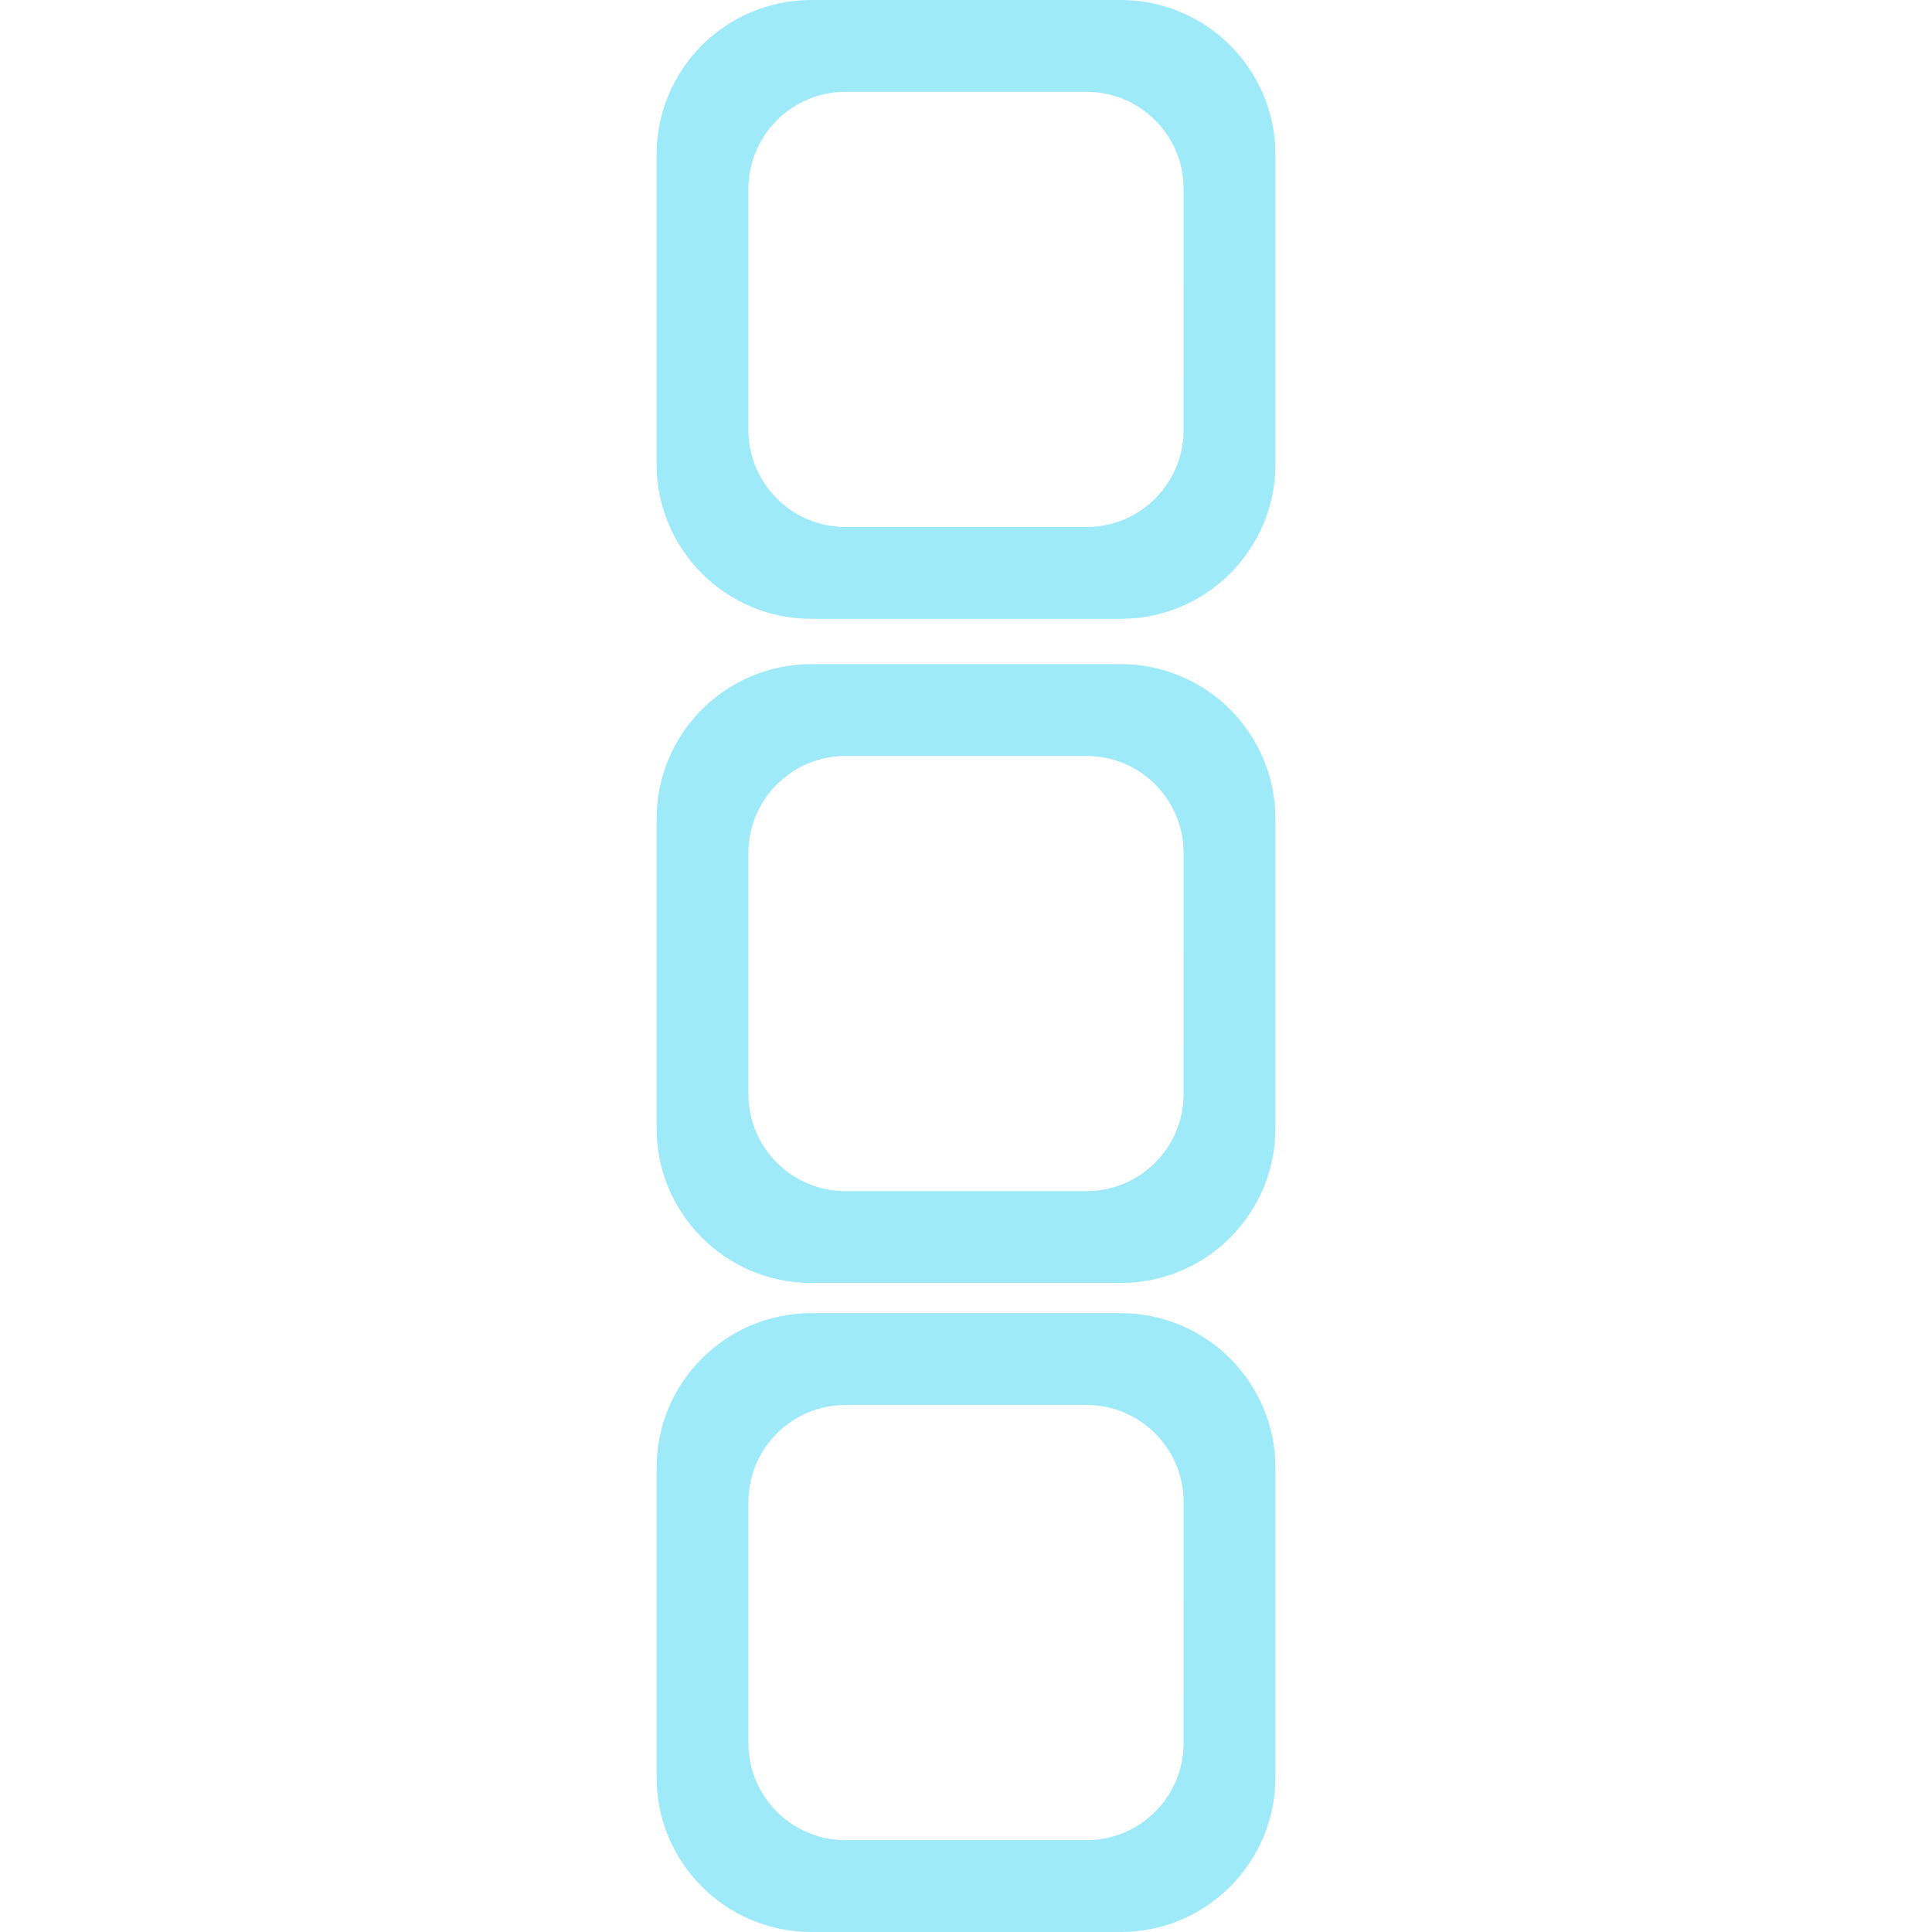
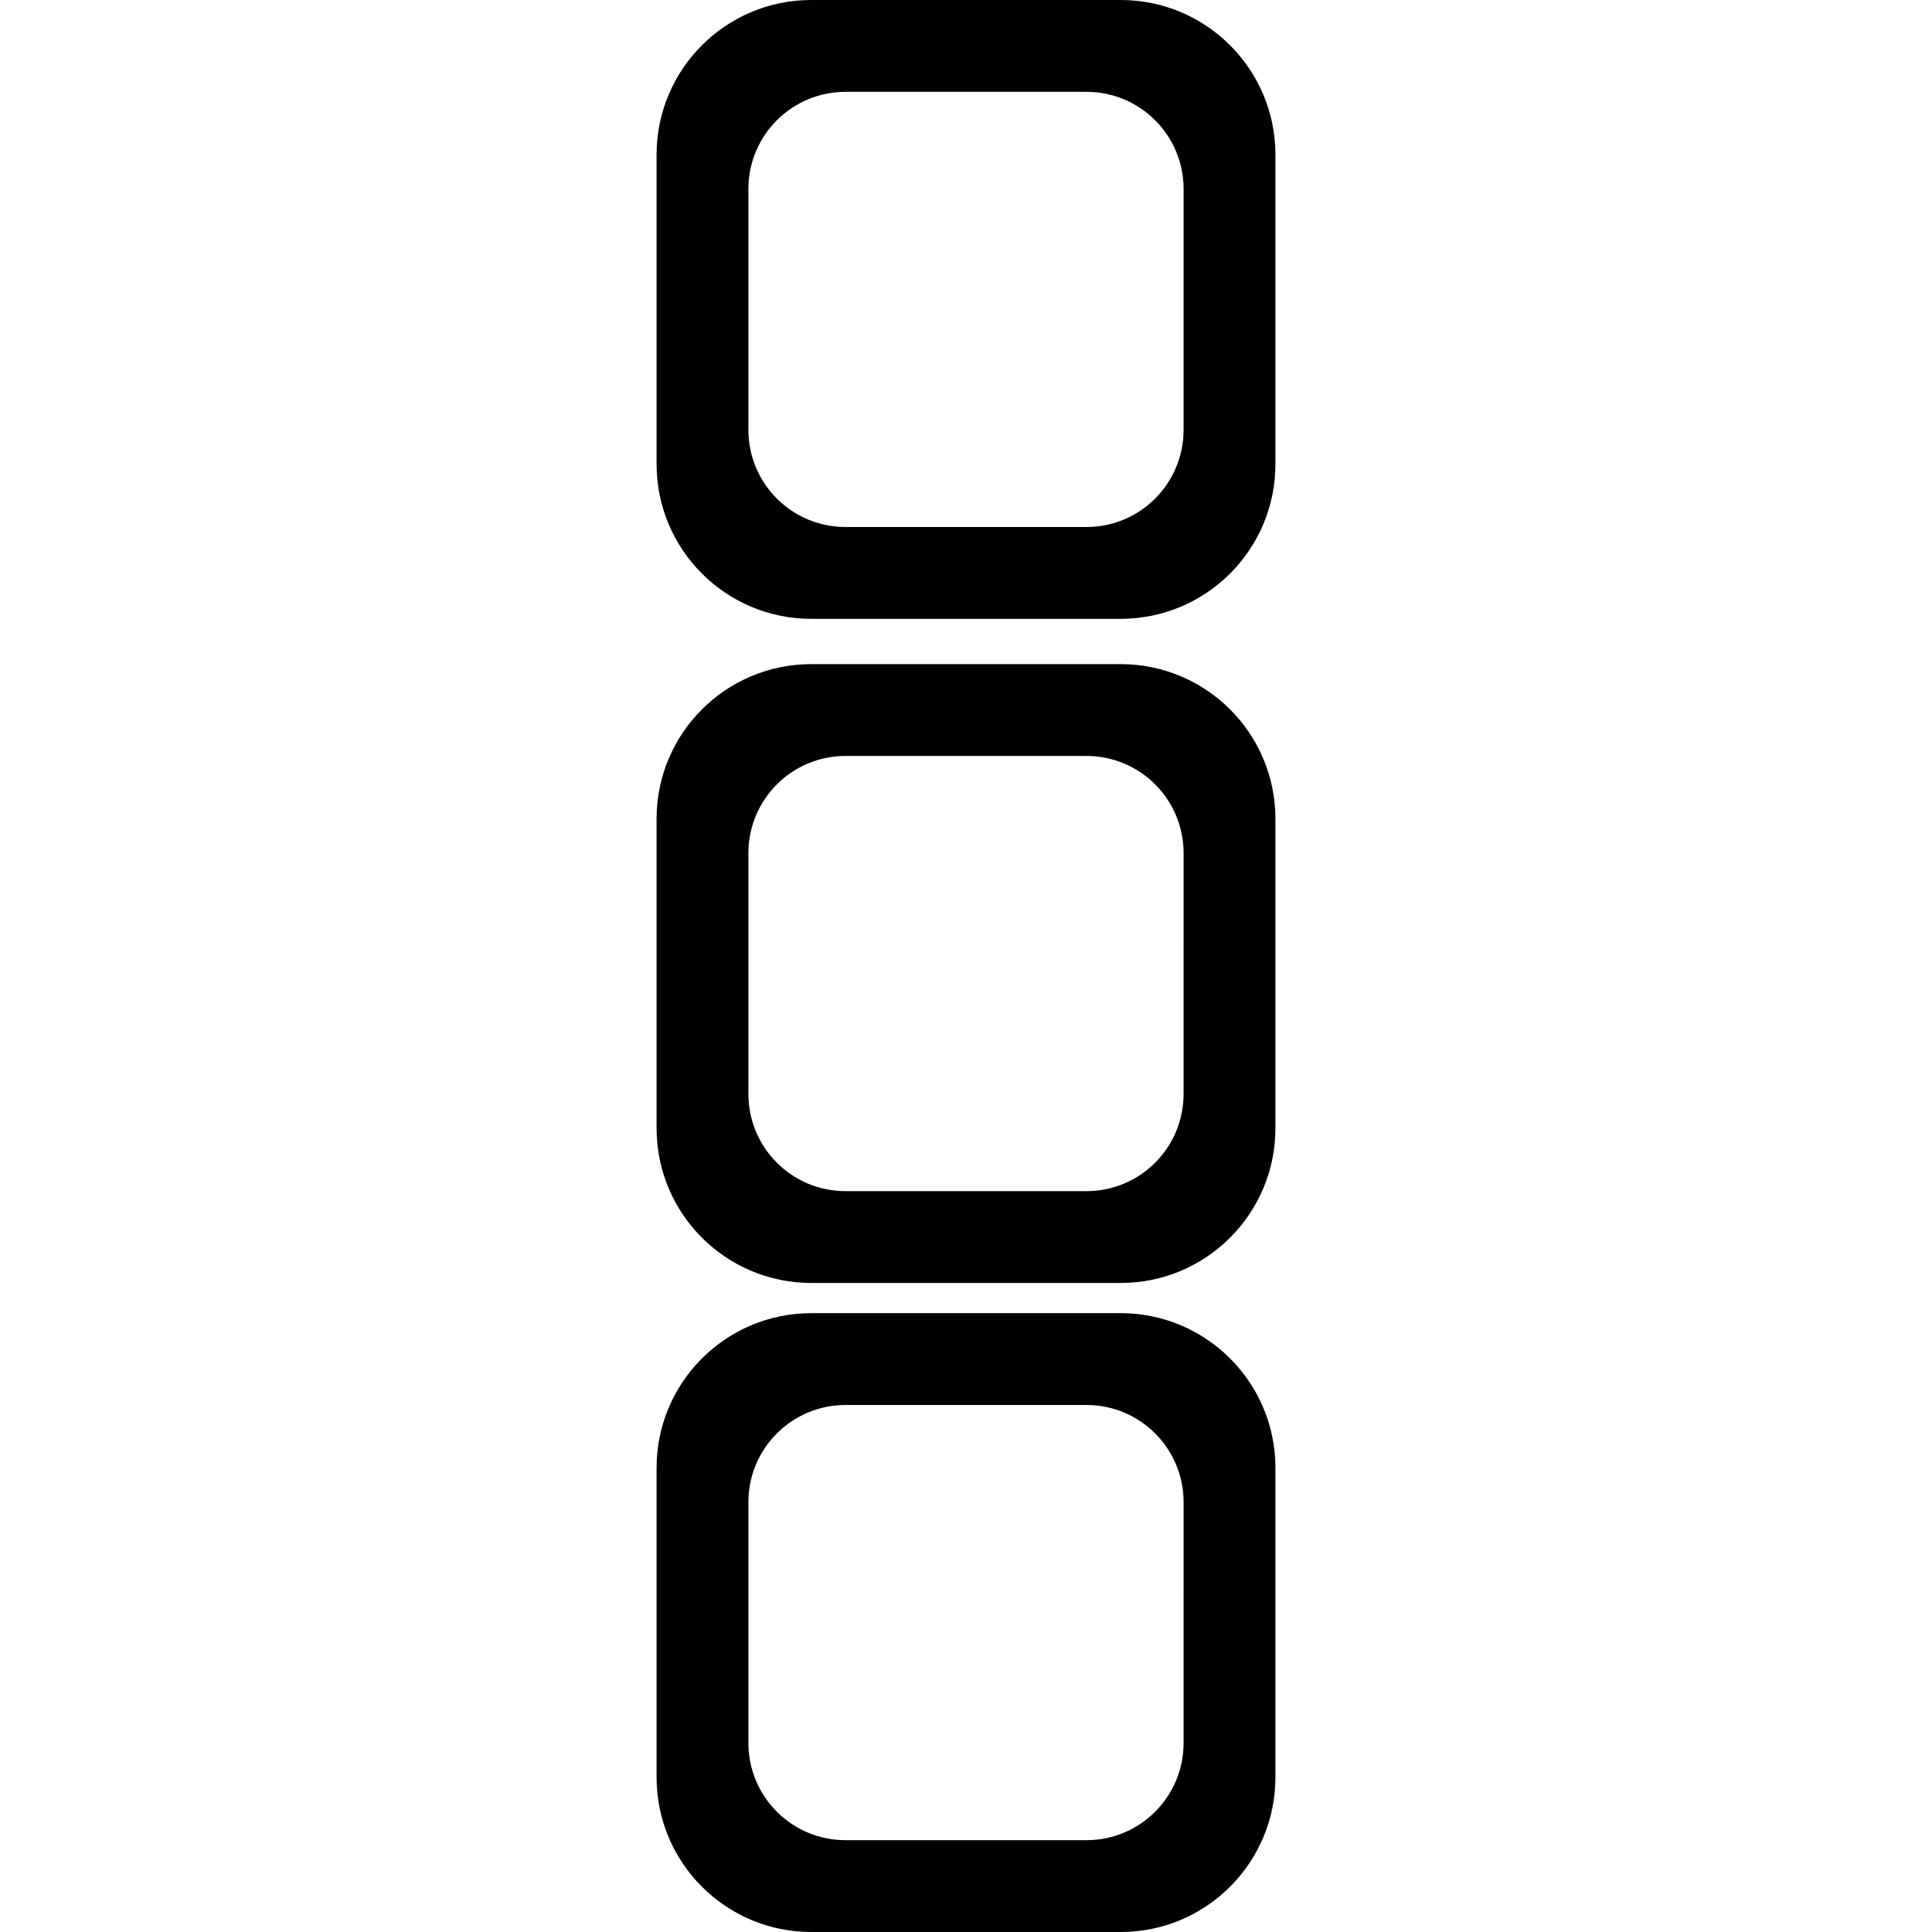
<svg xmlns="http://www.w3.org/2000/svg" class="source-image" viewBox="0 0 128 128">
-   <path d="M74.25,0H53.75A10.25,10.25,0,0,0,43.5,10.25v20.5A10.25,10.25,0,0,0,53.75,41h20.5A10.25,10.25,0,0,0,84.5,30.75V10.25A10.25,10.25,0,0,0,74.25,0Zm4.165,28.483a6.433,6.433,0,0,1-6.433,6.433H56.017a6.433,6.433,0,0,1-6.433-6.433V12.517a6.433,6.433,0,0,1,6.433-6.433H71.983a6.433,6.433,0,0,1,6.433,6.433Z" fill="#9eeaf9" />
-   <path d="M74.25,44H53.75A10.25,10.25,0,0,0,43.5,54.25v20.5A10.25,10.25,0,0,0,53.75,85h20.5A10.25,10.25,0,0,0,84.5,74.75V54.25A10.25,10.25,0,0,0,74.25,44Zm4.165,28.483a6.433,6.433,0,0,1-6.433,6.433H56.017a6.433,6.433,0,0,1-6.433-6.433V56.517a6.433,6.433,0,0,1,6.433-6.433H71.983a6.433,6.433,0,0,1,6.433,6.433Z" fill="#9eeaf9" />
-   <path d="M74.25,87H53.75A10.25,10.25,0,0,0,43.5,97.25v20.5A10.25,10.25,0,0,0,53.75,128h20.5A10.25,10.25,0,0,0,84.5,117.75V97.25A10.25,10.25,0,0,0,74.25,87Zm4.165,28.483a6.433,6.433,0,0,1-6.433,6.433H56.017a6.433,6.433,0,0,1-6.433-6.433V99.517a6.433,6.433,0,0,1,6.433-6.433H71.983a6.433,6.433,0,0,1,6.433,6.433Z" fill="#9eeaf9" />
+   <path d="M74.25,0H53.75A10.25,10.25,0,0,0,43.5,10.25v20.5A10.25,10.25,0,0,0,53.75,41h20.5A10.25,10.25,0,0,0,84.5,30.75V10.25A10.25,10.25,0,0,0,74.25,0Zm4.165,28.483a6.433,6.433,0,0,1-6.433,6.433H56.017a6.433,6.433,0,0,1-6.433-6.433V12.517a6.433,6.433,0,0,1,6.433-6.433H71.983a6.433,6.433,0,0,1,6.433,6.433Z" fill="currentColor" />
+   <path d="M74.25,44H53.75A10.25,10.25,0,0,0,43.5,54.25v20.5A10.25,10.25,0,0,0,53.75,85h20.5A10.25,10.25,0,0,0,84.5,74.75V54.25A10.25,10.25,0,0,0,74.25,44Zm4.165,28.483a6.433,6.433,0,0,1-6.433,6.433H56.017a6.433,6.433,0,0,1-6.433-6.433V56.517a6.433,6.433,0,0,1,6.433-6.433H71.983a6.433,6.433,0,0,1,6.433,6.433Z" fill="currentColor" />
+   <path d="M74.25,87H53.75A10.25,10.25,0,0,0,43.5,97.25v20.5A10.25,10.25,0,0,0,53.75,128h20.5A10.25,10.25,0,0,0,84.5,117.75V97.25A10.25,10.25,0,0,0,74.25,87Zm4.165,28.483a6.433,6.433,0,0,1-6.433,6.433H56.017a6.433,6.433,0,0,1-6.433-6.433V99.517a6.433,6.433,0,0,1,6.433-6.433H71.983a6.433,6.433,0,0,1,6.433,6.433Z" fill="currentColor" />
</svg>
